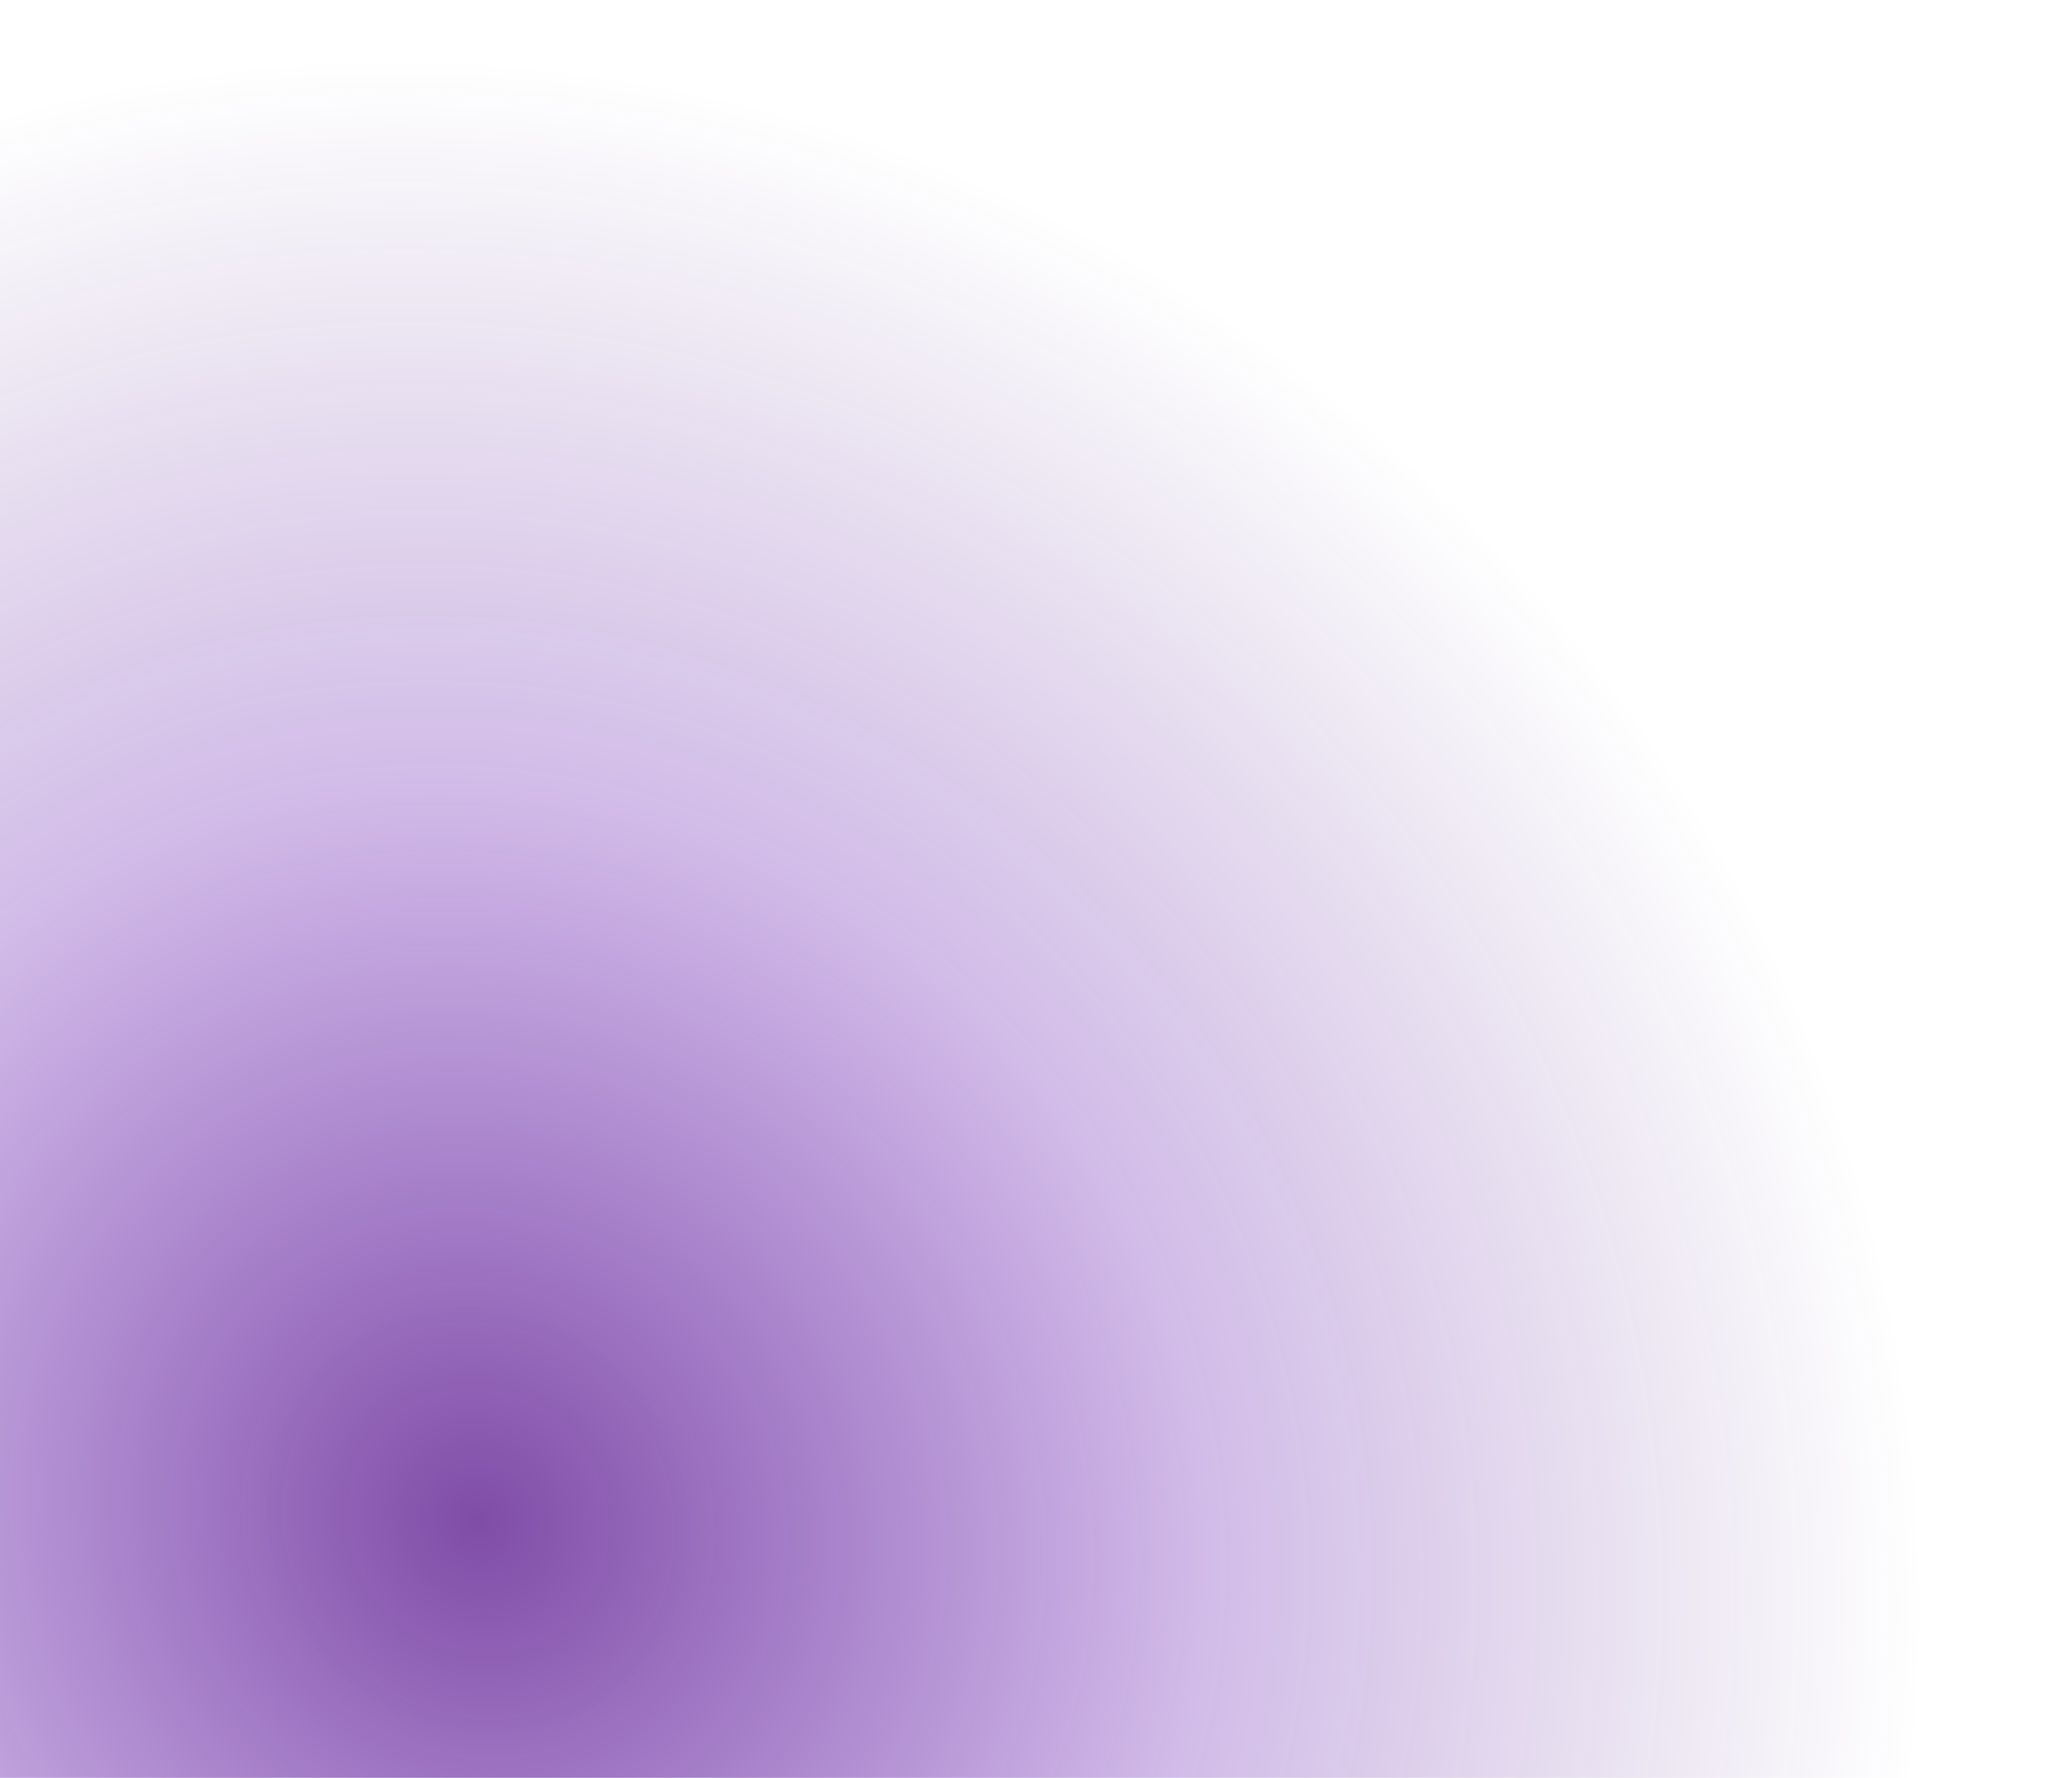
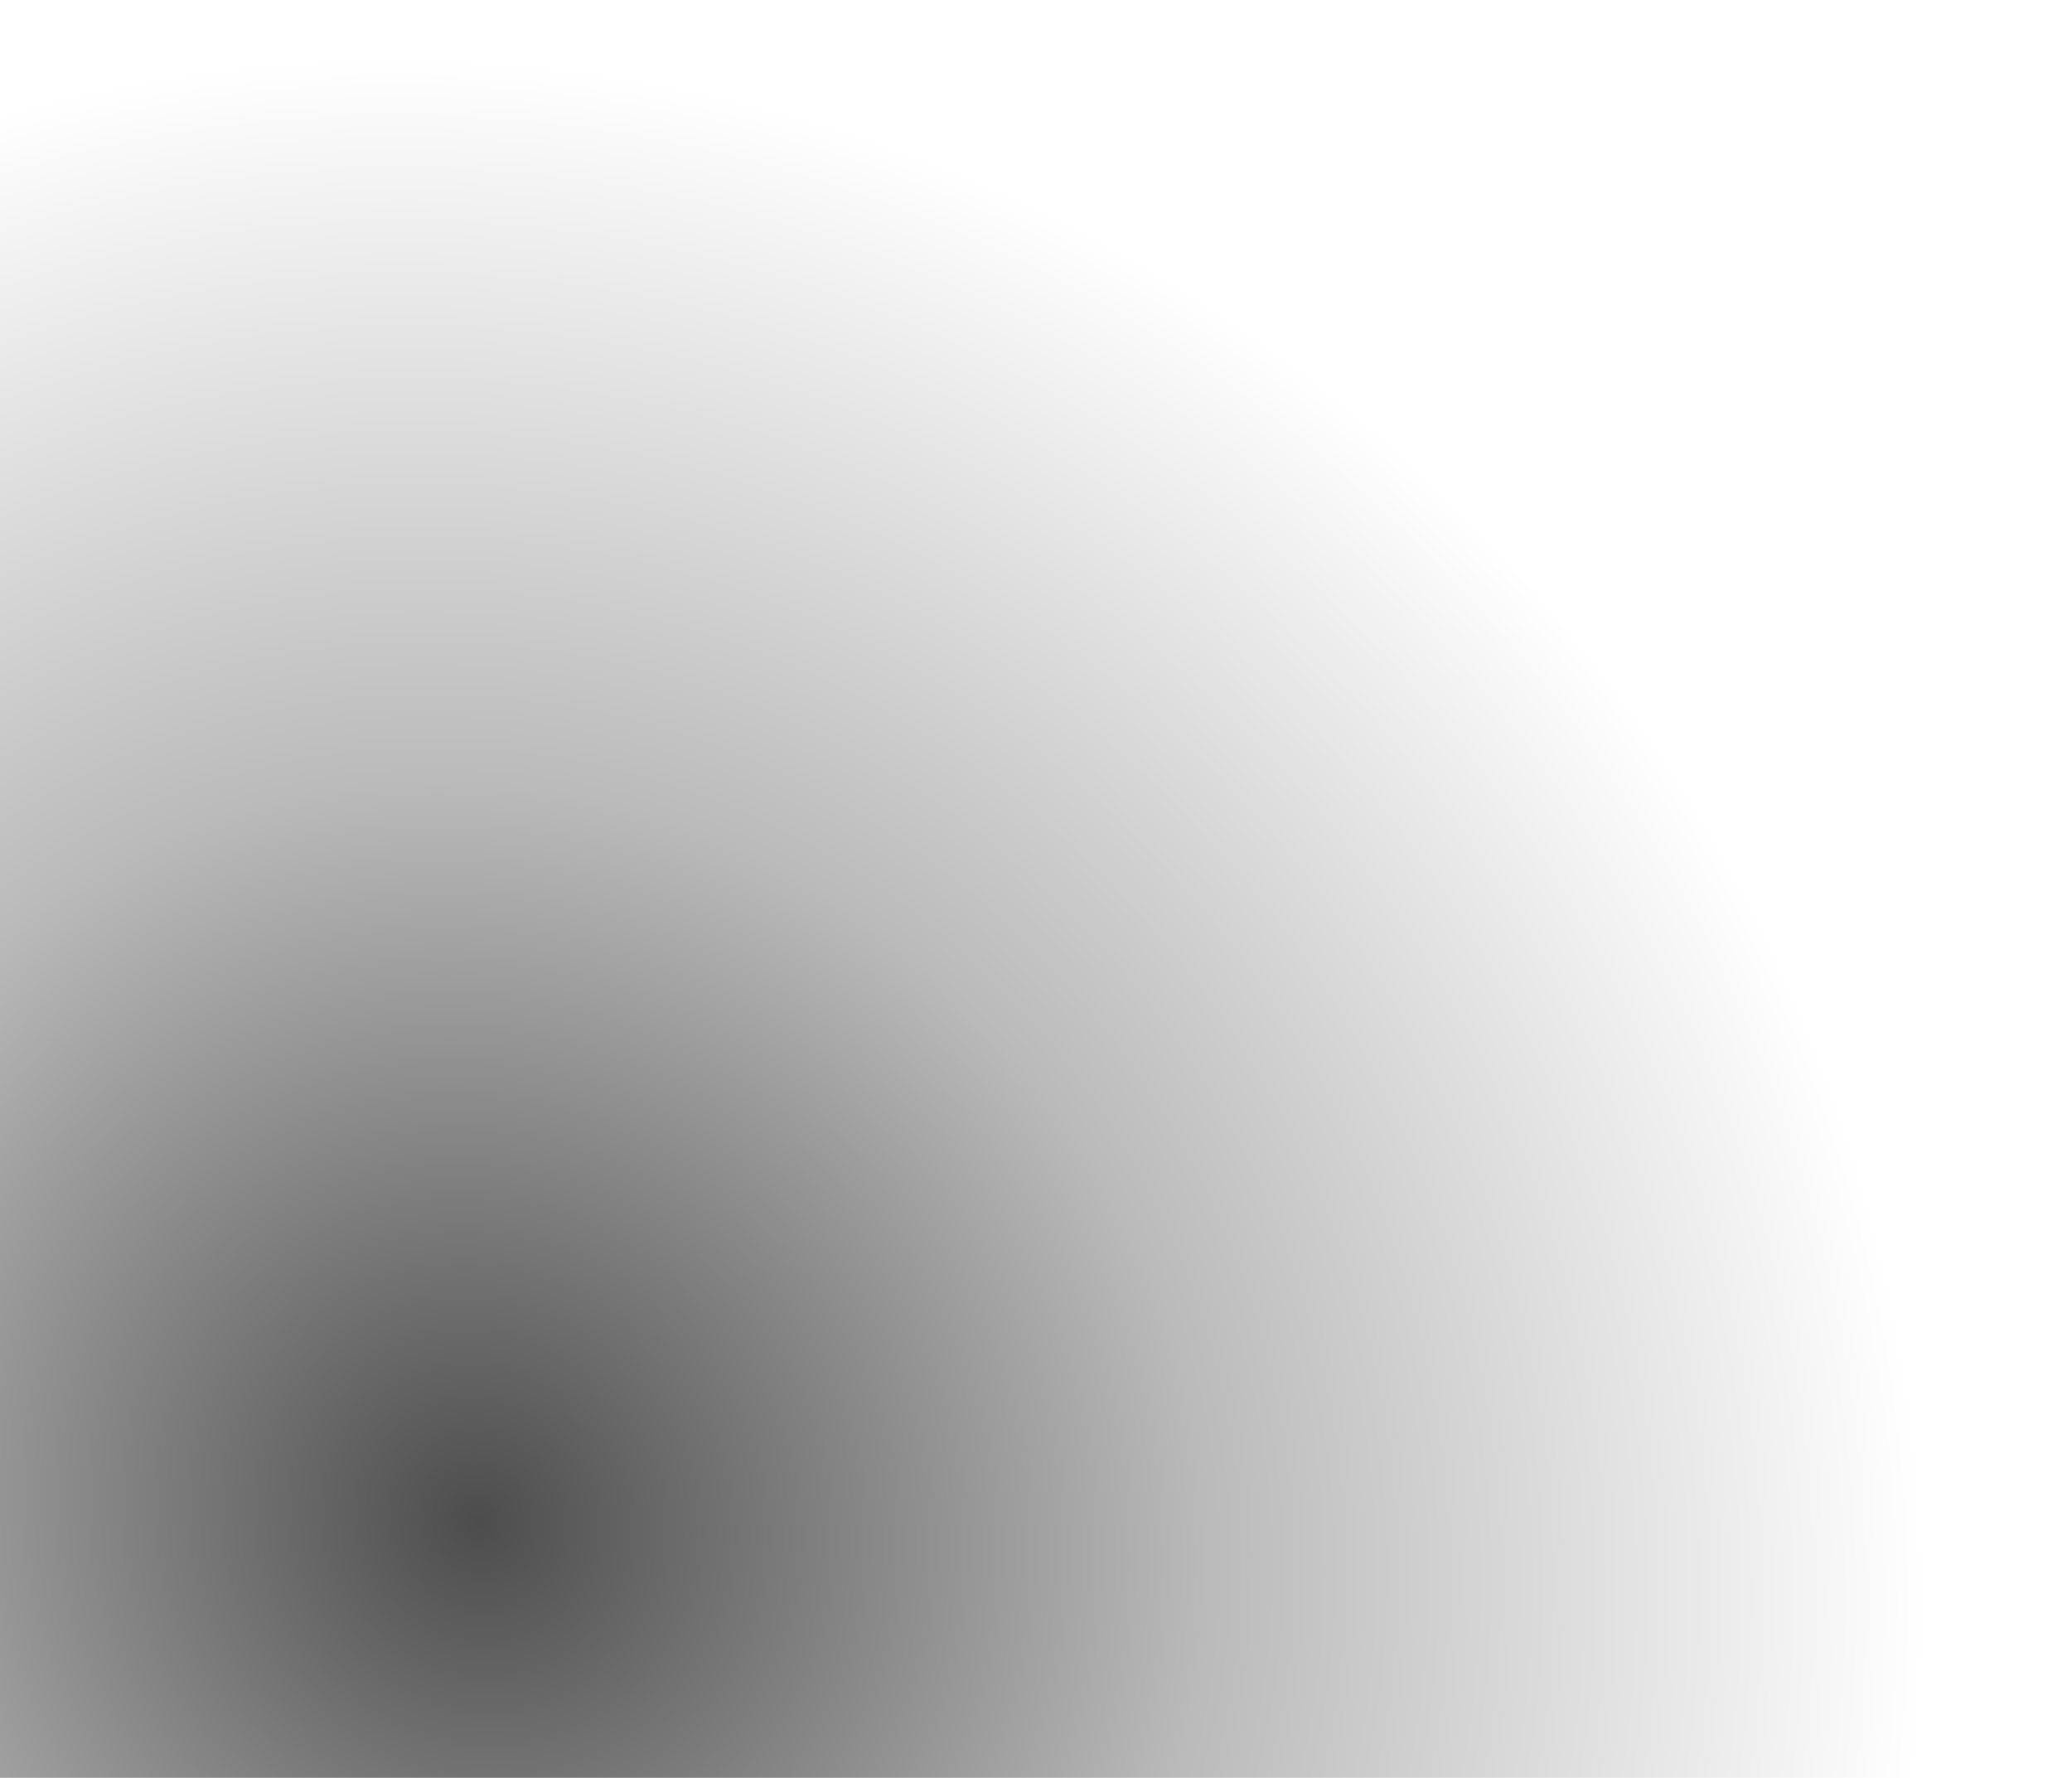
<svg xmlns="http://www.w3.org/2000/svg" width="366" height="314" viewBox="0 0 366 314" fill="none">
  <path d="M3.40006e-05 3.715L0 314H365.029C362.405 140.132 221.683 0 48.472 0C31.99 0 15.803 1.269 3.40006e-05 3.715Z" fill="url(#paint0_radial_5370_31275)" />
  <defs>
    <radialGradient id="paint0_radial_5370_31275" cx="0" cy="0" r="1" gradientUnits="userSpaceOnUse" gradientTransform="translate(82.4085 266.913) rotate(-51.8065) scale(249.597 264.507)">
-       <stop stop-color="#480080" stop-opacity="0.7" />
-       <stop offset="0.504" stop-color="#5703AB" stop-opacity="0.27" />
-       <stop offset="1" stop-color="#36006C" stop-opacity="0" />
+       <stop stopColor="#480080" stop-opacity="0.7" />
+       <stop offset="0.504" stopColor="#5703AB" stop-opacity="0.27" />
+       <stop offset="1" stopColor="#36006C" stop-opacity="0" />
    </radialGradient>
  </defs>
</svg>
